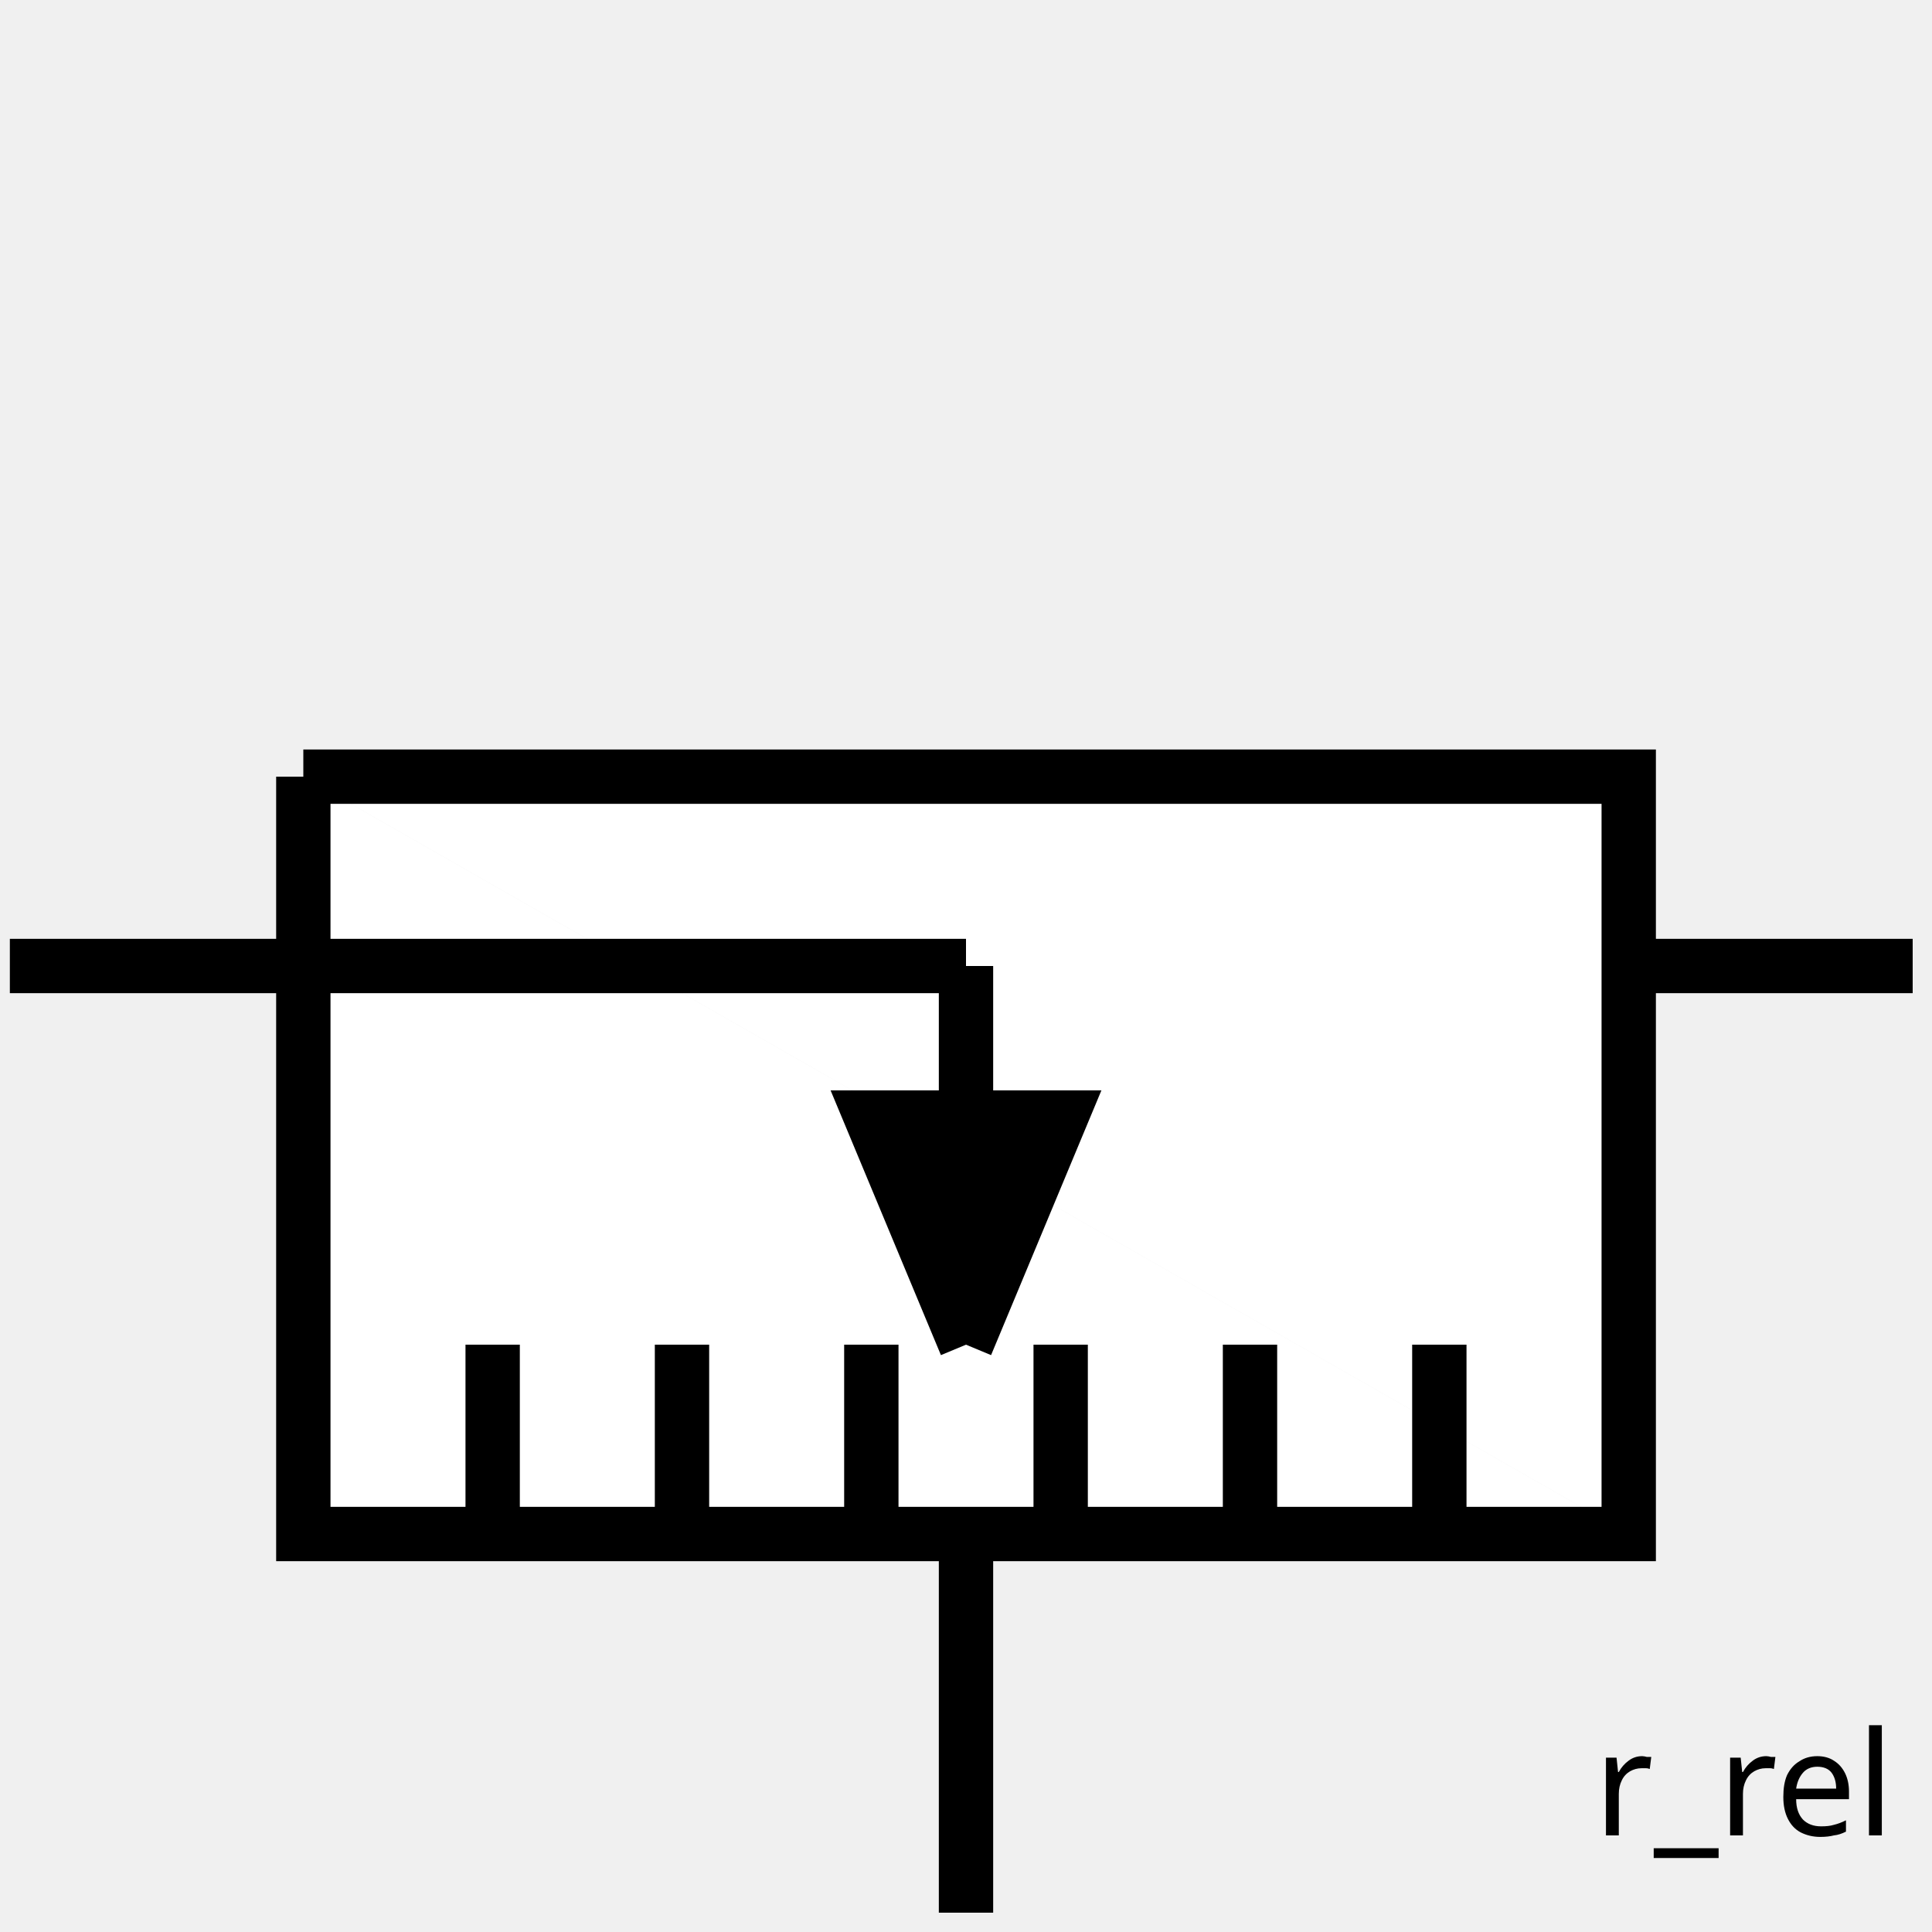
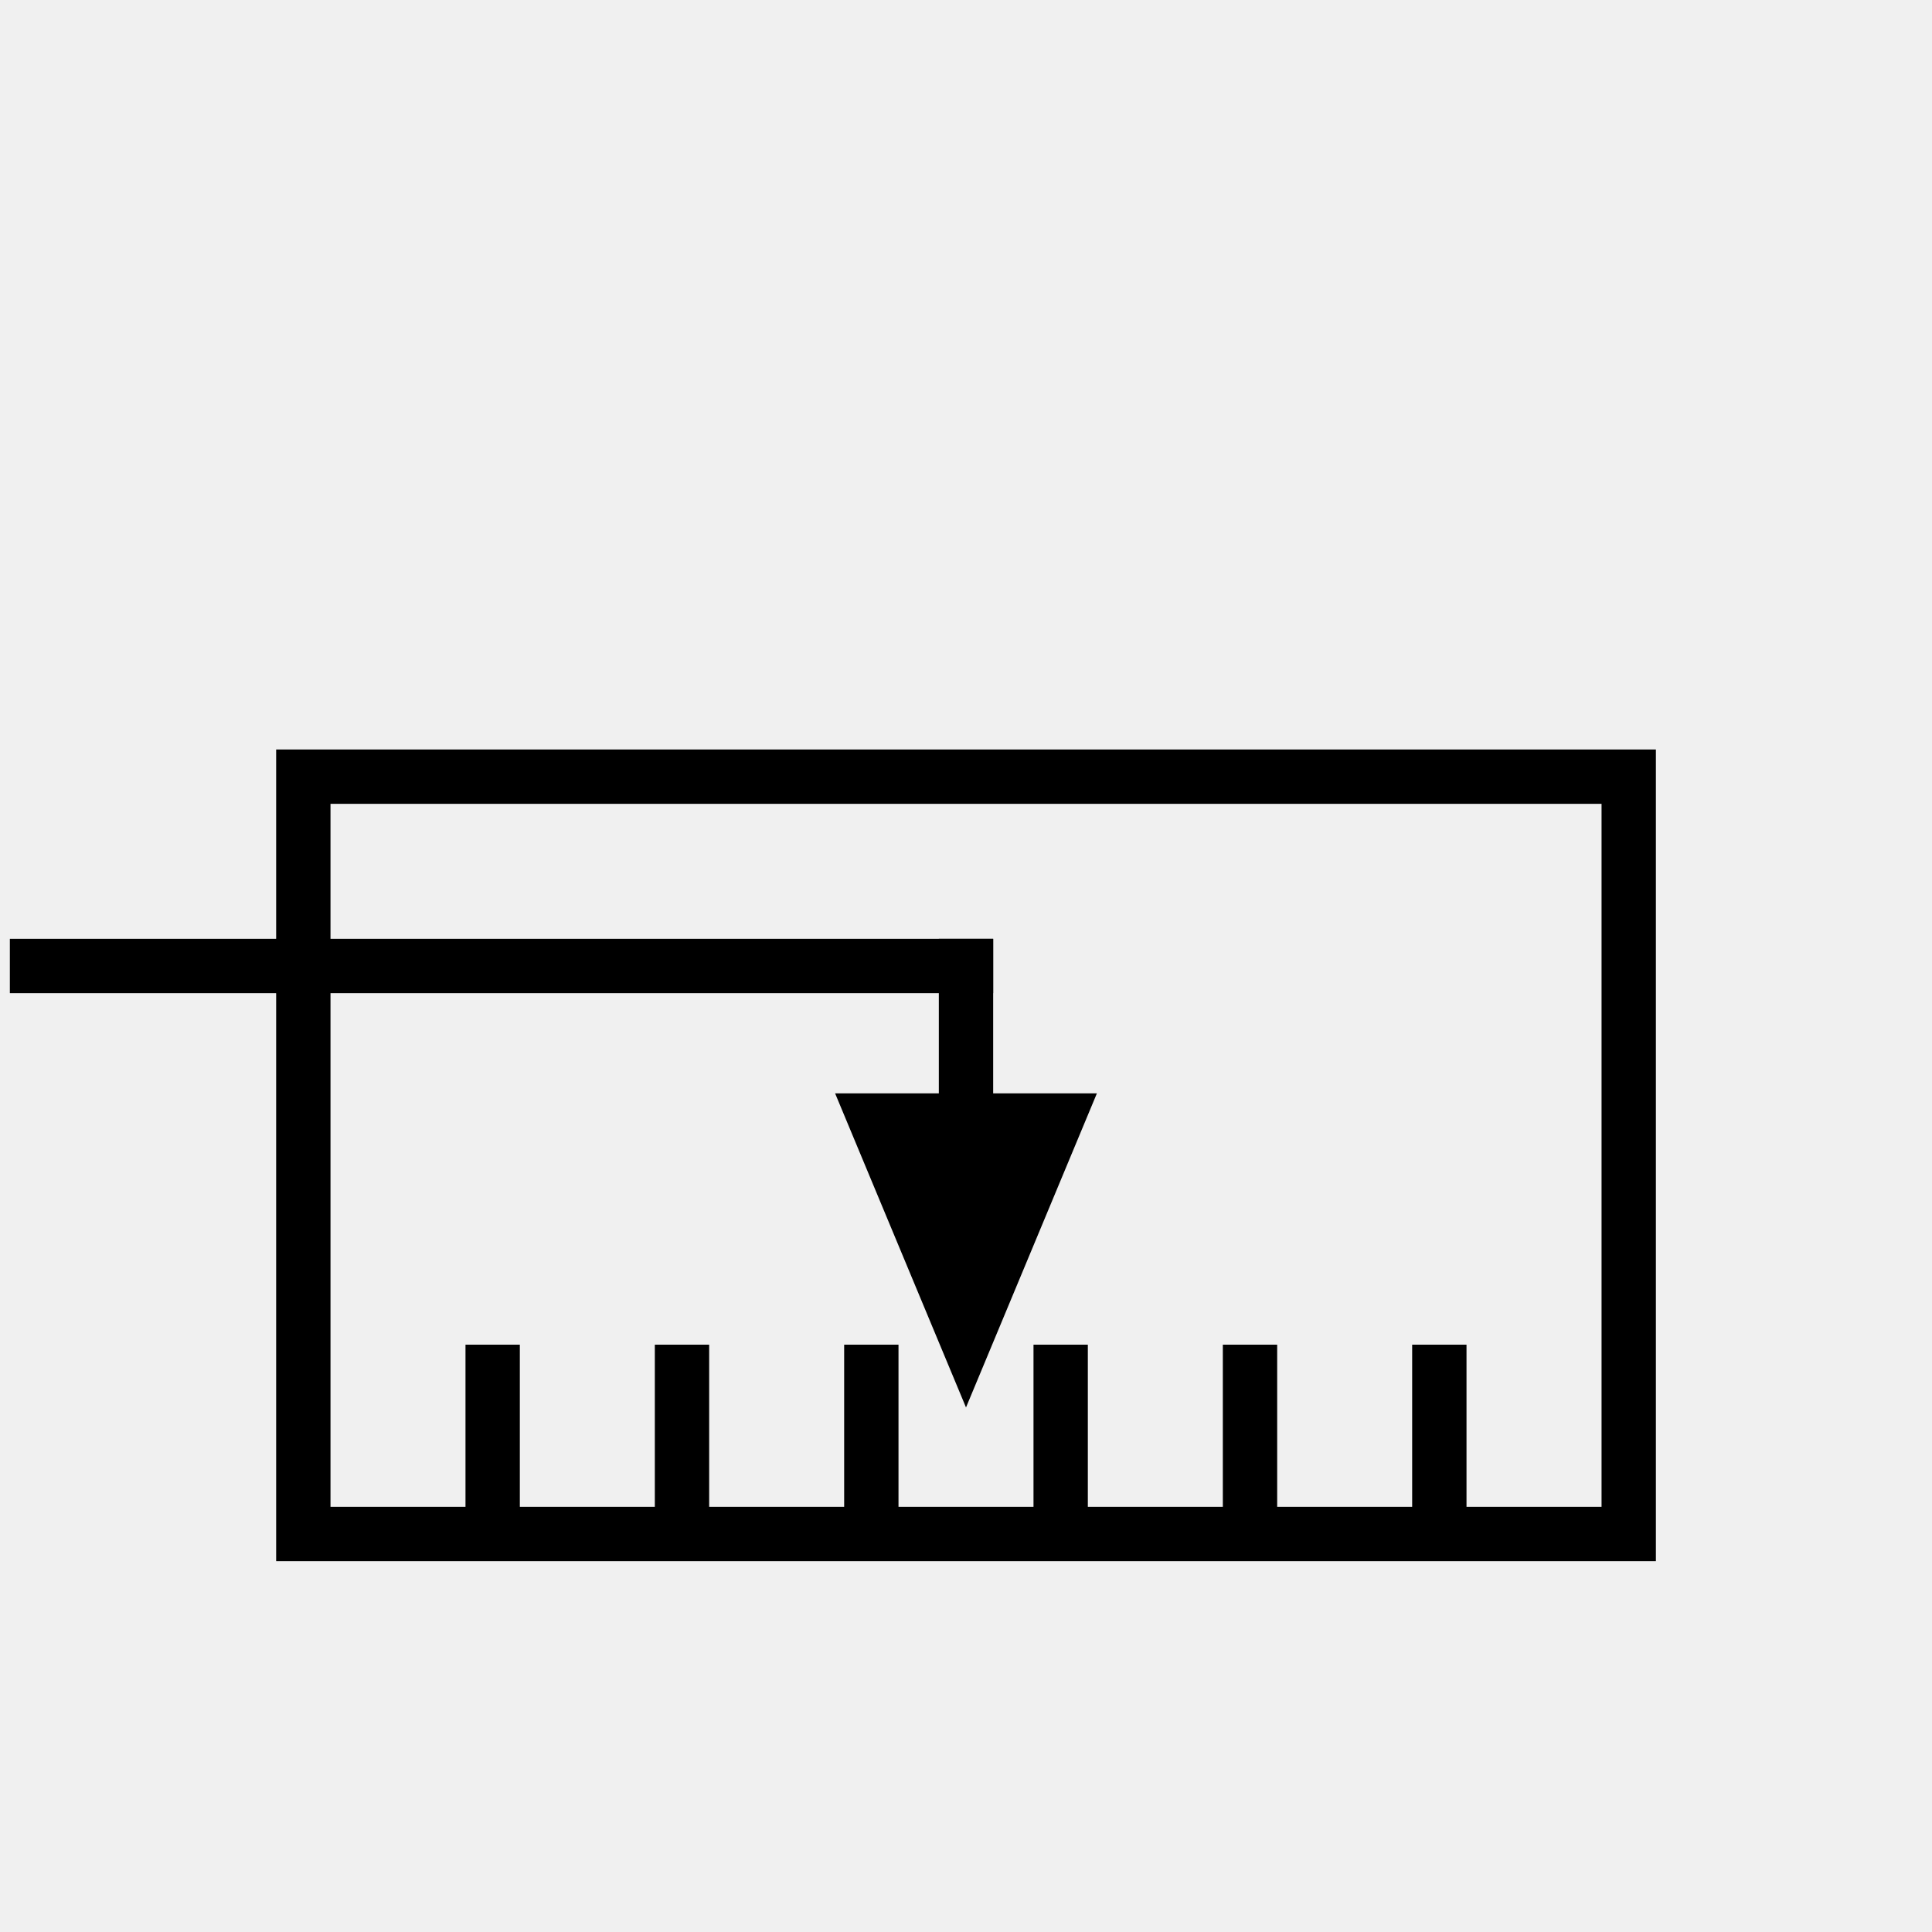
<svg xmlns="http://www.w3.org/2000/svg" version="1.1" id="Calque_1" x="0px" y="0px" width="40px" height="40px" viewBox="0 0 40 40" enable-background="new 0 0 40 40" xml:space="preserve">
  <g>
-     <polygon fill="#FFFFFF" points="6.28,16.08 6.28,31.76 33.721,31.76  " />
-     <polygon fill="#FFFFFF" points="6.28,16.08 33.721,31.76 33.721,16.08  " />
-     <polyline fill="none" stroke="#000000" stroke-width="1.125" points="6.28,16.08 6.28,31.76 33.721,31.76 33.721,16.08 6.28,16.08     " />
-     <polygon points="18.04,23.137 21.96,23.137 20,27.84  " />
-     <polyline fill="none" stroke="#000000" stroke-width="1.125" points="20,27.84 18.04,23.137 21.96,23.137 20,27.84  " />
-     <line fill="none" stroke="#000000" stroke-width="1.125" x1="20" y1="20" x2="20" y2="23.137" />
-     <line fill="none" stroke="#000000" stroke-width="1.125" x1="6.28" y1="20" x2="20" y2="20" />
+     <polyline fill="none" stroke="#000000" stroke-width="1.125" stroke-linecap="square" points="6.28,16.08 6.28,31.76 33.721,31.76    33.721,16.08 6.28,16.08  " />
+     <polygon stroke="#000000" points="18.04,23.137 21.96,23.137 20,27.84  " />
+     <line fill="none" stroke="#000000" stroke-width="1.125" stroke-linecap="square" x1="20" y1="20" x2="20" y2="23.137" />
+     <line fill="none" stroke="#000000" stroke-width="1.125" stroke-linecap="square" x1="6.28" y1="20" x2="20" y2="20" />
    <line fill="none" stroke="#000000" stroke-width="1.125" x1="10.2" y1="27.84" x2="10.2" y2="31.76" />
    <line fill="none" stroke="#000000" stroke-width="1.125" x1="14.12" y1="27.84" x2="14.12" y2="31.76" />
    <line fill="none" stroke="#000000" stroke-width="1.125" x1="18.04" y1="27.84" x2="18.04" y2="31.76" />
    <line fill="none" stroke="#000000" stroke-width="1.125" x1="21.96" y1="27.84" x2="21.96" y2="31.76" />
    <line fill="none" stroke="#000000" stroke-width="1.125" x1="25.88" y1="27.84" x2="25.88" y2="31.76" />
    <line fill="none" stroke="#000000" stroke-width="1.125" x1="29.8" y1="27.84" x2="29.8" y2="31.76" />
-     <line fill="none" stroke="#000000" stroke-width="1.125" x1="20" y1="31.76" x2="20" y2="39.6" />
    <line fill="none" stroke="#000000" stroke-width="1.125" x1="6.28" y1="20" x2="0.204" y2="20" />
-     <line fill="none" stroke="#000000" stroke-width="1.125" x1="33.721" y1="20" x2="39.6" y2="20" />
-     <text transform="matrix(1 0 0 1 33 38)" font-family="'ArialMT'" font-size="3">r_rel</text>
  </g>
</svg>
